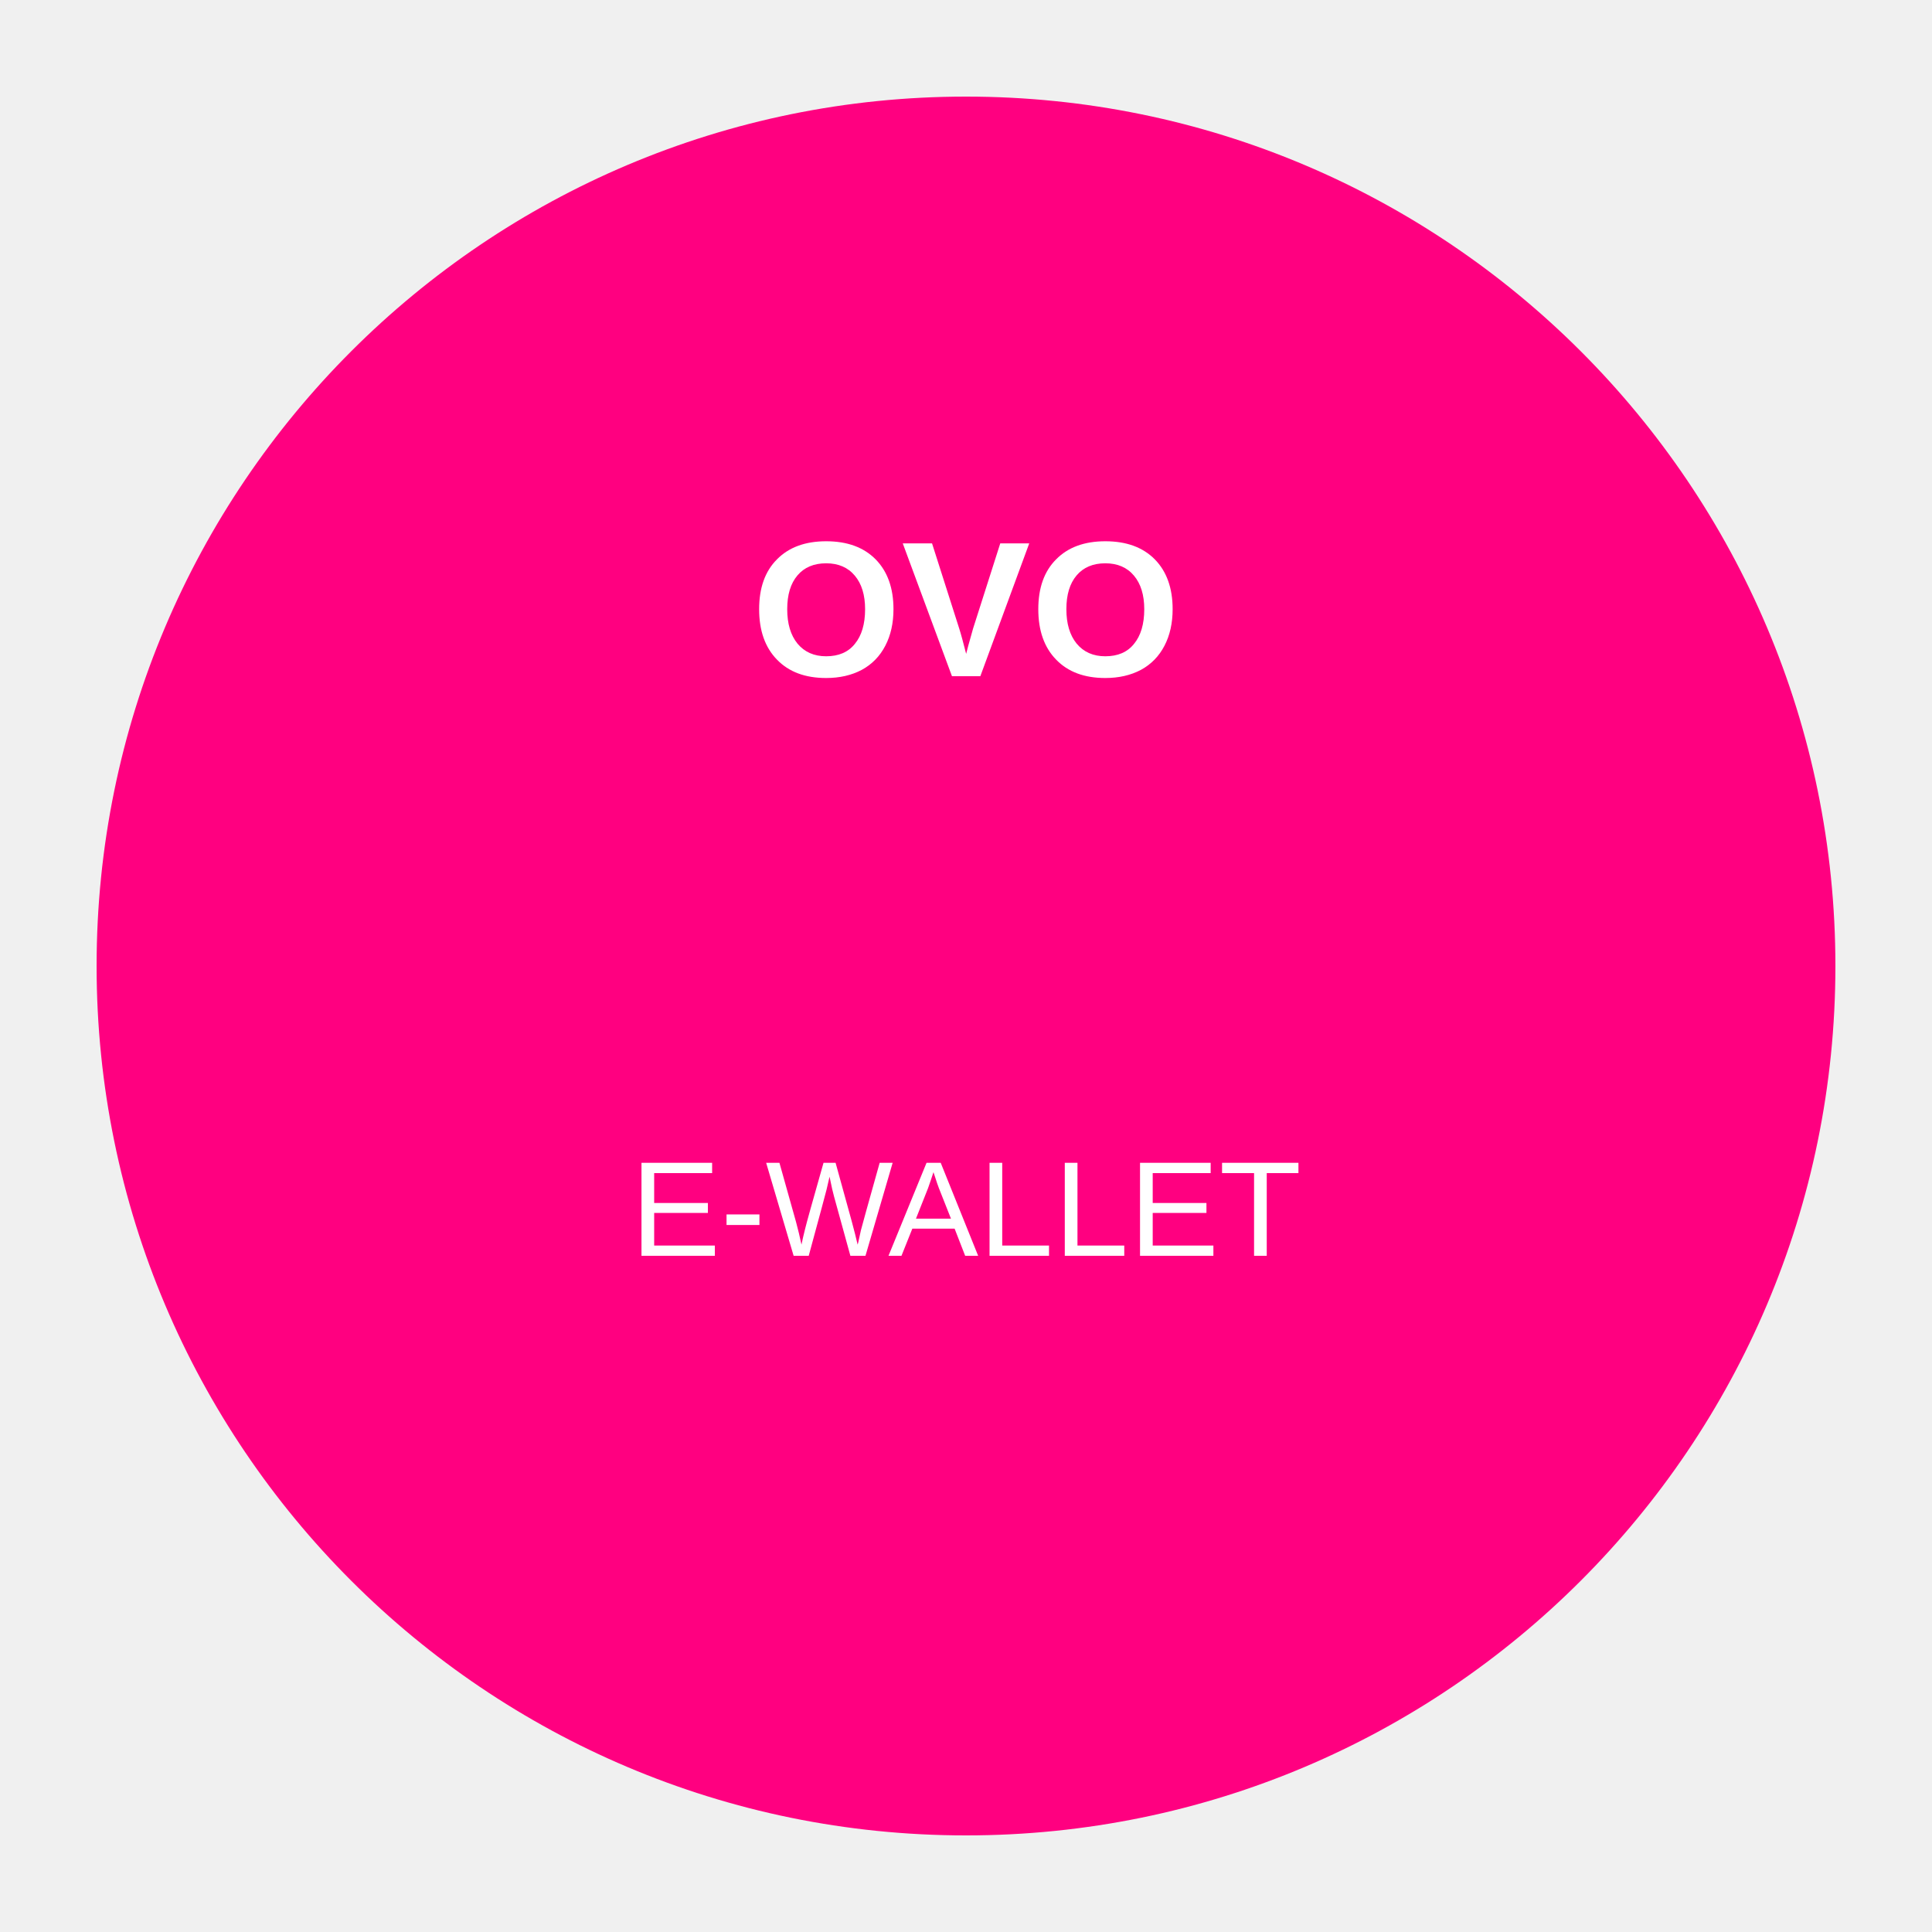
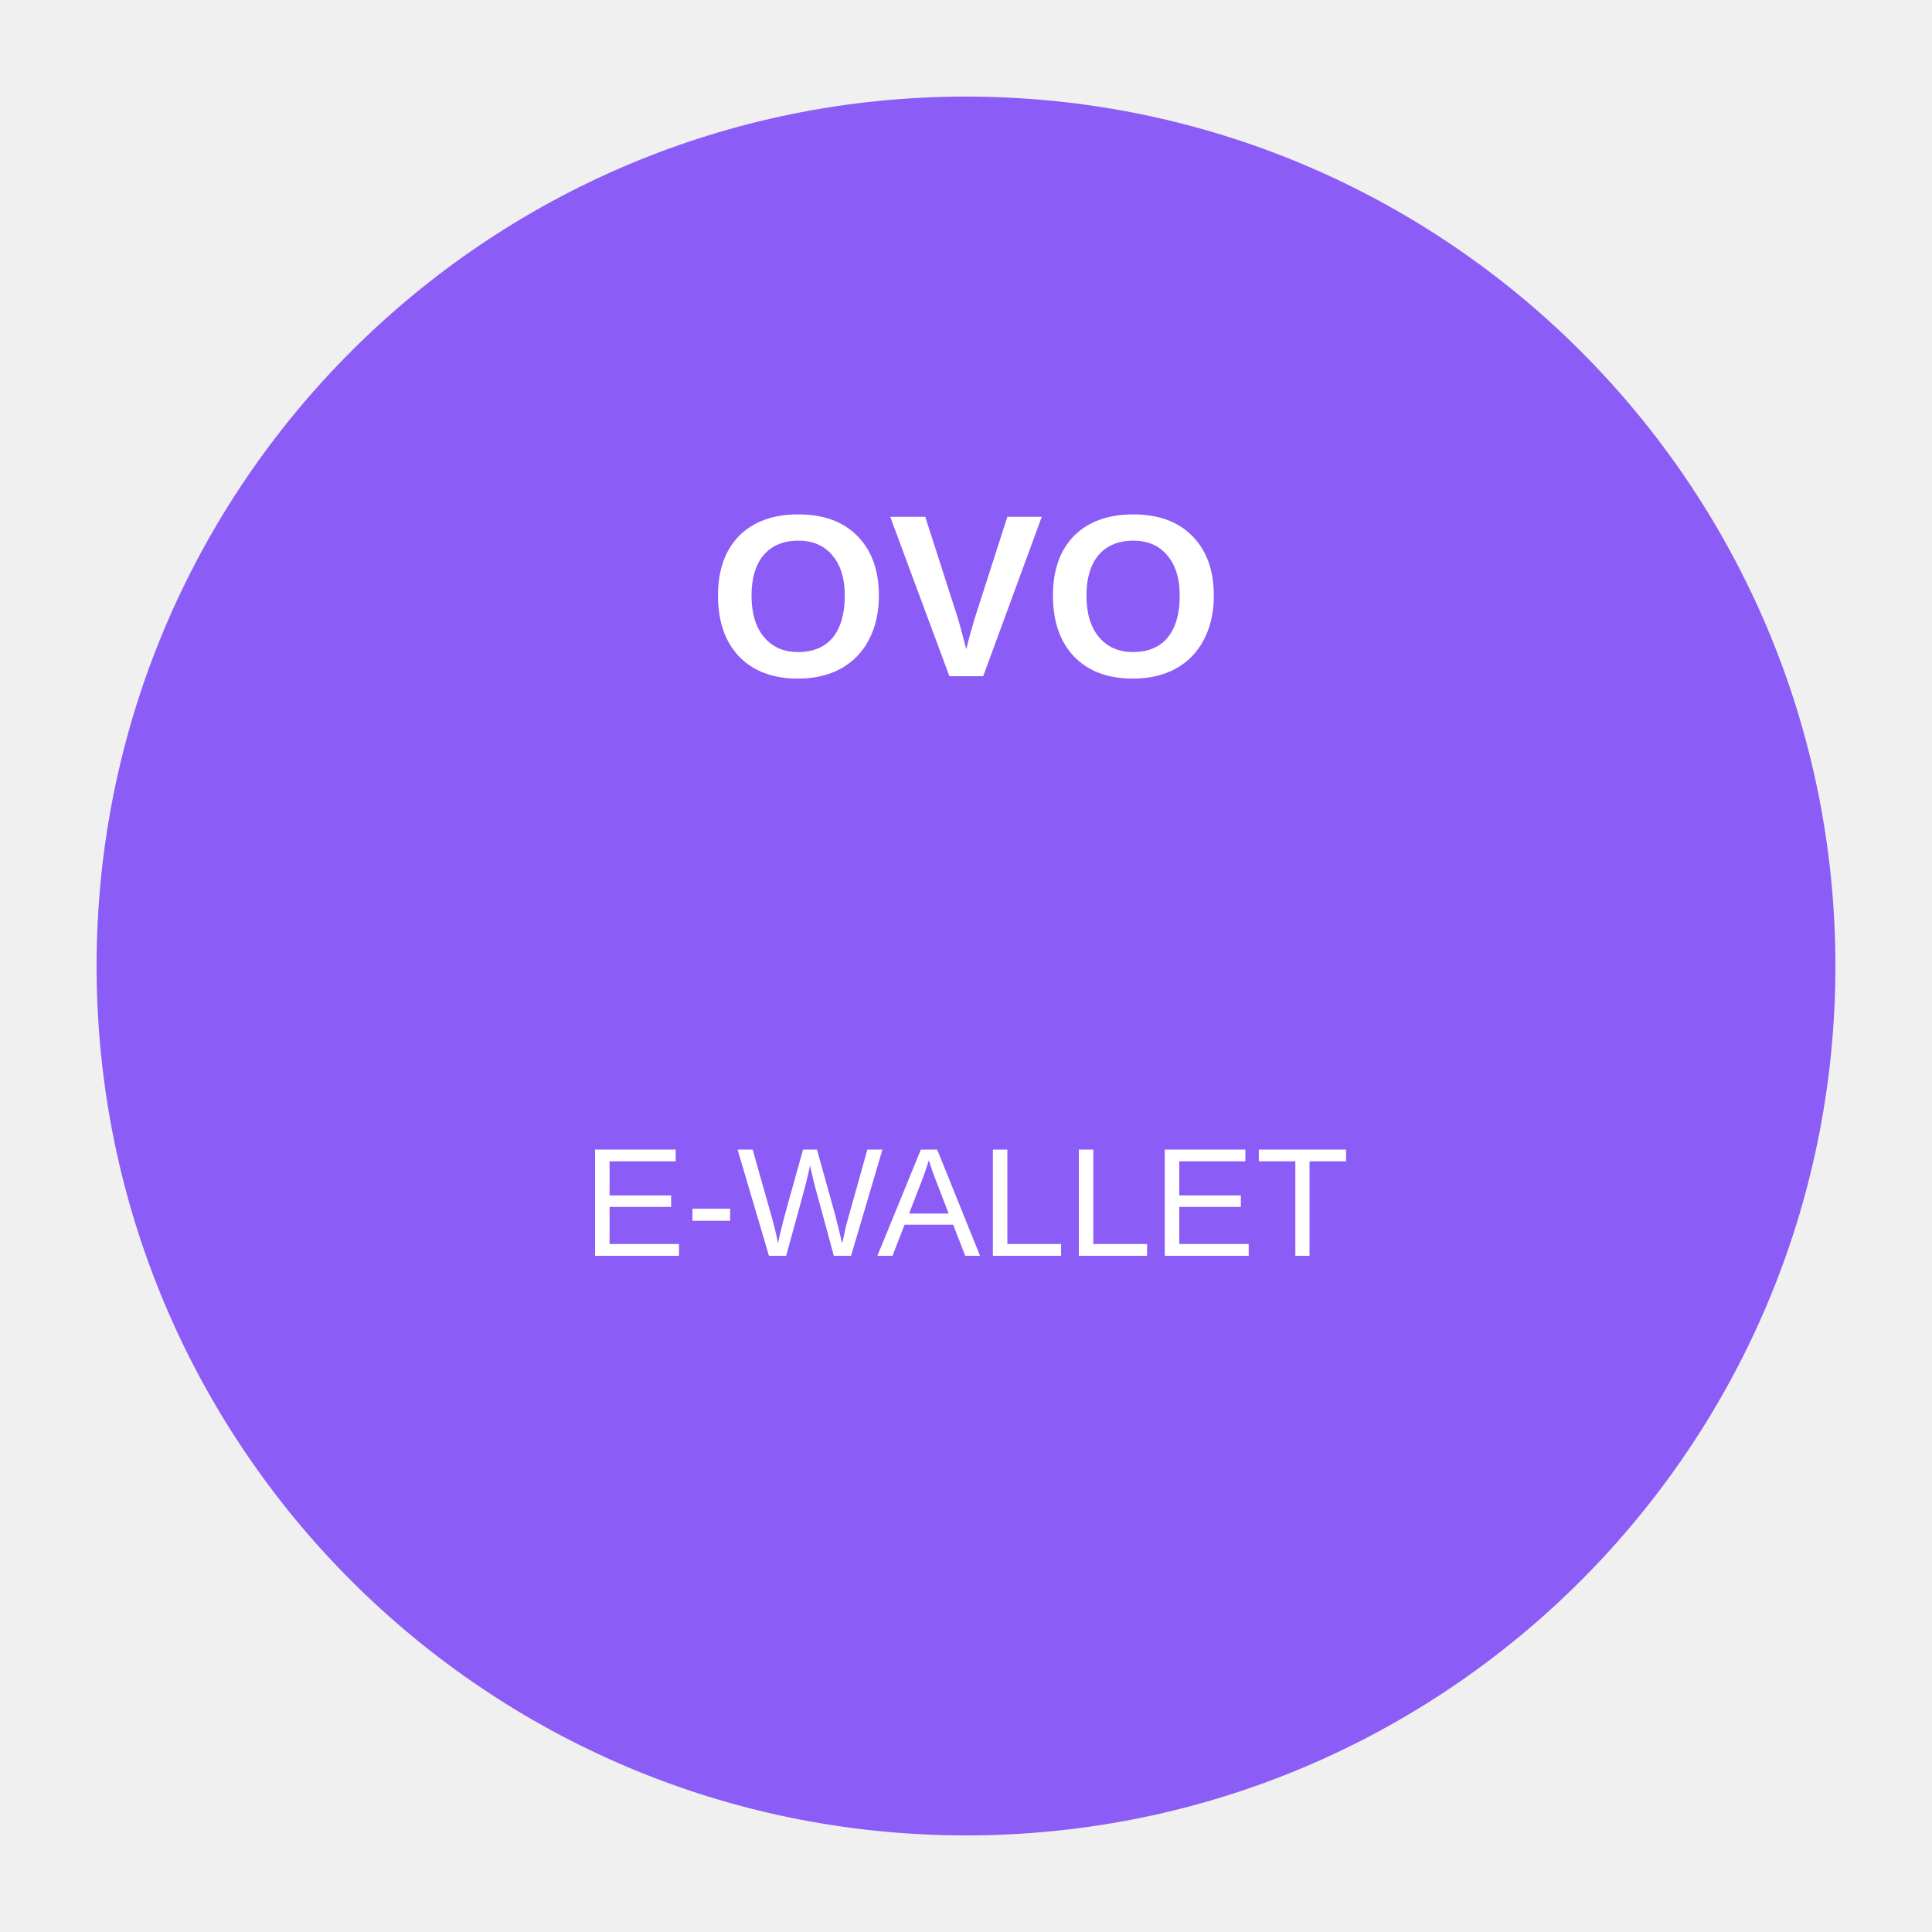
<svg xmlns="http://www.w3.org/2000/svg" viewBox="0 0 100 100">
-   <circle cx="50" cy="50" r="45" fill="#ff0080" />
-   <text x="50" y="35" font-family="Arial, sans-serif" font-size="10" font-weight="bold" fill="white" text-anchor="middle">OVO</text>
-   <text x="50" y="65" font-family="Arial, sans-serif" font-size="7" fill="white" text-anchor="middle">E-WALLET</text>
+   <circle cx="50" cy="50" r="45" fill="#8b5cf6" />
+   <text x="50" y="35" font-family="Arial, sans-serif" font-size="12" font-weight="bold" fill="white" text-anchor="middle">OVO</text>
+   <text x="50" y="65" font-family="Arial, sans-serif" font-size="8" fill="white" text-anchor="middle">E-WALLET</text>
</svg>
